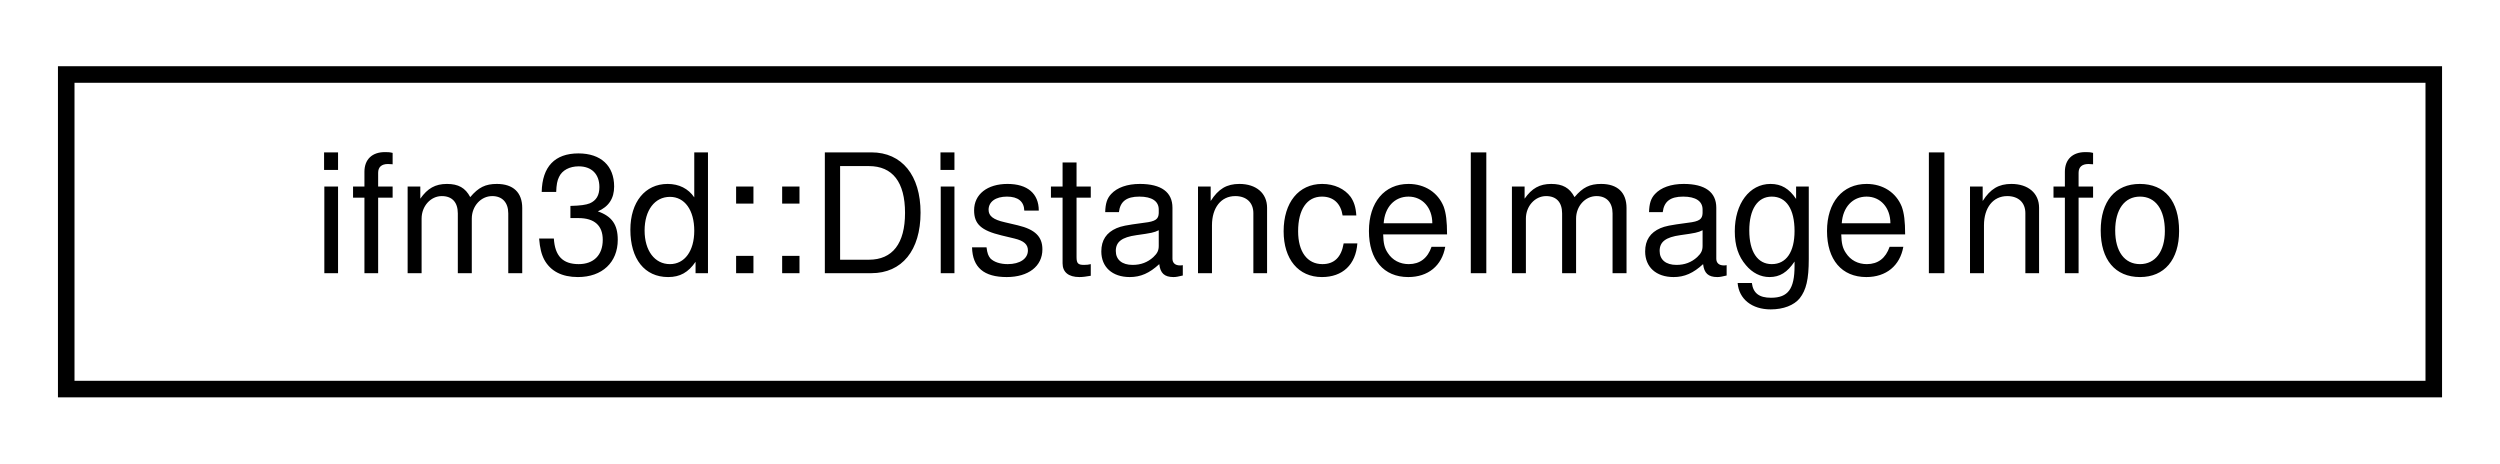
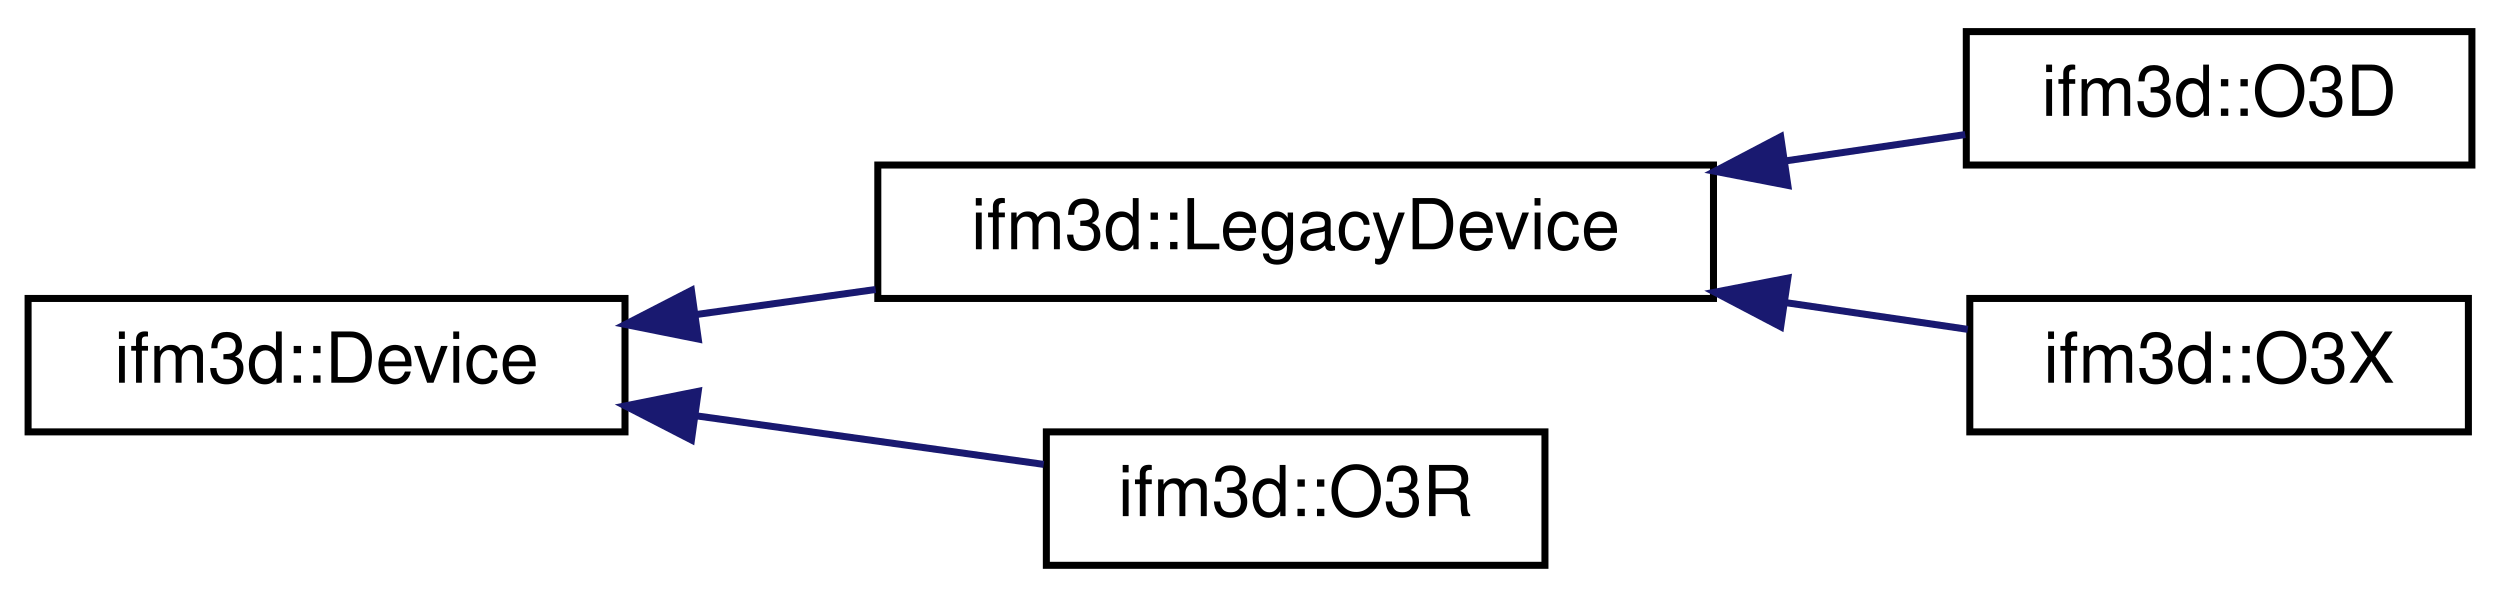
- <svg xmlns="http://www.w3.org/2000/svg" xmlns:xlink="http://www.w3.org/1999/xlink" width="151pt" height="28pt" viewBox="0.00 0.00 151.00 28.00">
-   <g id="graph0" class="graph" transform="scale(1 1) rotate(0) translate(4 24)">
+ <svg xmlns="http://www.w3.org/2000/svg" xmlns:xlink="http://www.w3.org/1999/xlink" width="356pt" height="85pt" viewBox="0.00 0.00 356.00 85.00">
+   <g id="graph0" class="graph" transform="scale(1 1) rotate(0) translate(4 81)">
    <g id="node1" class="node">
      <g id="a_node1">
-         <a xlink:href="classifm3d_1_1DistanceImageInfo.html" target="_top" xlink:title=" ">
-           <polygon fill="none" stroke="black" points="0,-0.5 0,-19.5 143,-19.5 143,-0.5 0,-0.5" />
-           <text text-anchor="middle" x="71.5" y="-7.5" font-family="Helvetica,sans-Serif" font-size="10.00">ifm3d::DistanceImageInfo</text>
+         <a xlink:href="classifm3d_1_1Device.html" target="_top" xlink:title="Software interface to an ifm 3D device.">
+           <polygon fill="none" stroke="black" points="0,-19.5 0,-38.5 85,-38.5 85,-19.5 0,-19.5" />
+           <text text-anchor="middle" x="42.5" y="-26.5" font-family="Helvetica,sans-Serif" font-size="10.00">ifm3d::Device</text>
        </a>
      </g>
    </g>
+     <g id="node2" class="node">
+       <g id="a_node2">
+         <a xlink:href="classifm3d_1_1LegacyDevice.html" target="_top" xlink:title=" ">
+           <polygon fill="none" stroke="black" points="121,-38.5 121,-57.5 240,-57.5 240,-38.5 121,-38.5" />
+           <text text-anchor="middle" x="180.5" y="-45.5" font-family="Helvetica,sans-Serif" font-size="10.00">ifm3d::LegacyDevice</text>
+         </a>
+       </g>
+     </g>
+     <g id="edge1" class="edge">
+       <path fill="none" stroke="midnightblue" d="M95.05,-36.2C103.42,-37.37 112.15,-38.59 120.69,-39.78" />
+       <polygon fill="midnightblue" stroke="midnightblue" points="95.43,-32.72 85.04,-34.8 94.46,-39.65 95.43,-32.72" />
+     </g>
+     <g id="node5" class="node">
+       <g id="a_node5">
+         <a xlink:href="classifm3d_1_1O3R.html" target="_top" xlink:title="Device specialization for O3R.">
+           <polygon fill="none" stroke="black" points="145,-0.5 145,-19.5 216,-19.5 216,-0.5 145,-0.5" />
+           <text text-anchor="middle" x="180.5" y="-7.5" font-family="Helvetica,sans-Serif" font-size="10.00">ifm3d::O3R</text>
+         </a>
+       </g>
+     </g>
+     <g id="edge4" class="edge">
+       <path fill="none" stroke="midnightblue" d="M95.12,-21.79C111.66,-19.48 129.57,-16.98 144.62,-14.87" />
+       <polygon fill="midnightblue" stroke="midnightblue" points="94.46,-18.35 85.04,-23.2 95.43,-25.28 94.46,-18.35" />
+     </g>
+     <g id="node3" class="node">
+       <g id="a_node3">
+         <a xlink:href="classifm3d_1_1O3D.html" target="_top" xlink:title="Device specialization for O3D.">
+           <polygon fill="none" stroke="black" points="276,-57.5 276,-76.5 348,-76.5 348,-57.5 276,-57.5" />
+           <text text-anchor="middle" x="312" y="-64.5" font-family="Helvetica,sans-Serif" font-size="10.00">ifm3d::O3D</text>
+         </a>
+       </g>
+     </g>
+     <g id="edge2" class="edge">
+       <path fill="none" stroke="midnightblue" d="M250.21,-58.08C259.08,-59.38 267.85,-60.67 275.85,-61.84" />
+       <polygon fill="midnightblue" stroke="midnightblue" points="250.59,-54.6 240.19,-56.61 249.57,-61.53 250.59,-54.6" />
+     </g>
+     <g id="node4" class="node">
+       <g id="a_node4">
+         <a xlink:href="classifm3d_1_1O3X.html" target="_top" xlink:title="Device specialization for O3X.">
+           <polygon fill="none" stroke="black" points="276.5,-19.5 276.5,-38.5 347.5,-38.5 347.5,-19.5 276.5,-19.5" />
+           <text text-anchor="middle" x="312" y="-26.5" font-family="Helvetica,sans-Serif" font-size="10.00">ifm3d::O3X</text>
+         </a>
+       </g>
+     </g>
+     <g id="edge3" class="edge">
+       <path fill="none" stroke="midnightblue" d="M250.32,-37.9C259.28,-36.59 268.15,-35.29 276.21,-34.1" />
+       <polygon fill="midnightblue" stroke="midnightblue" points="249.57,-34.47 240.19,-39.39 250.59,-41.4 249.57,-34.47" />
+     </g>
  </g>
</svg>
